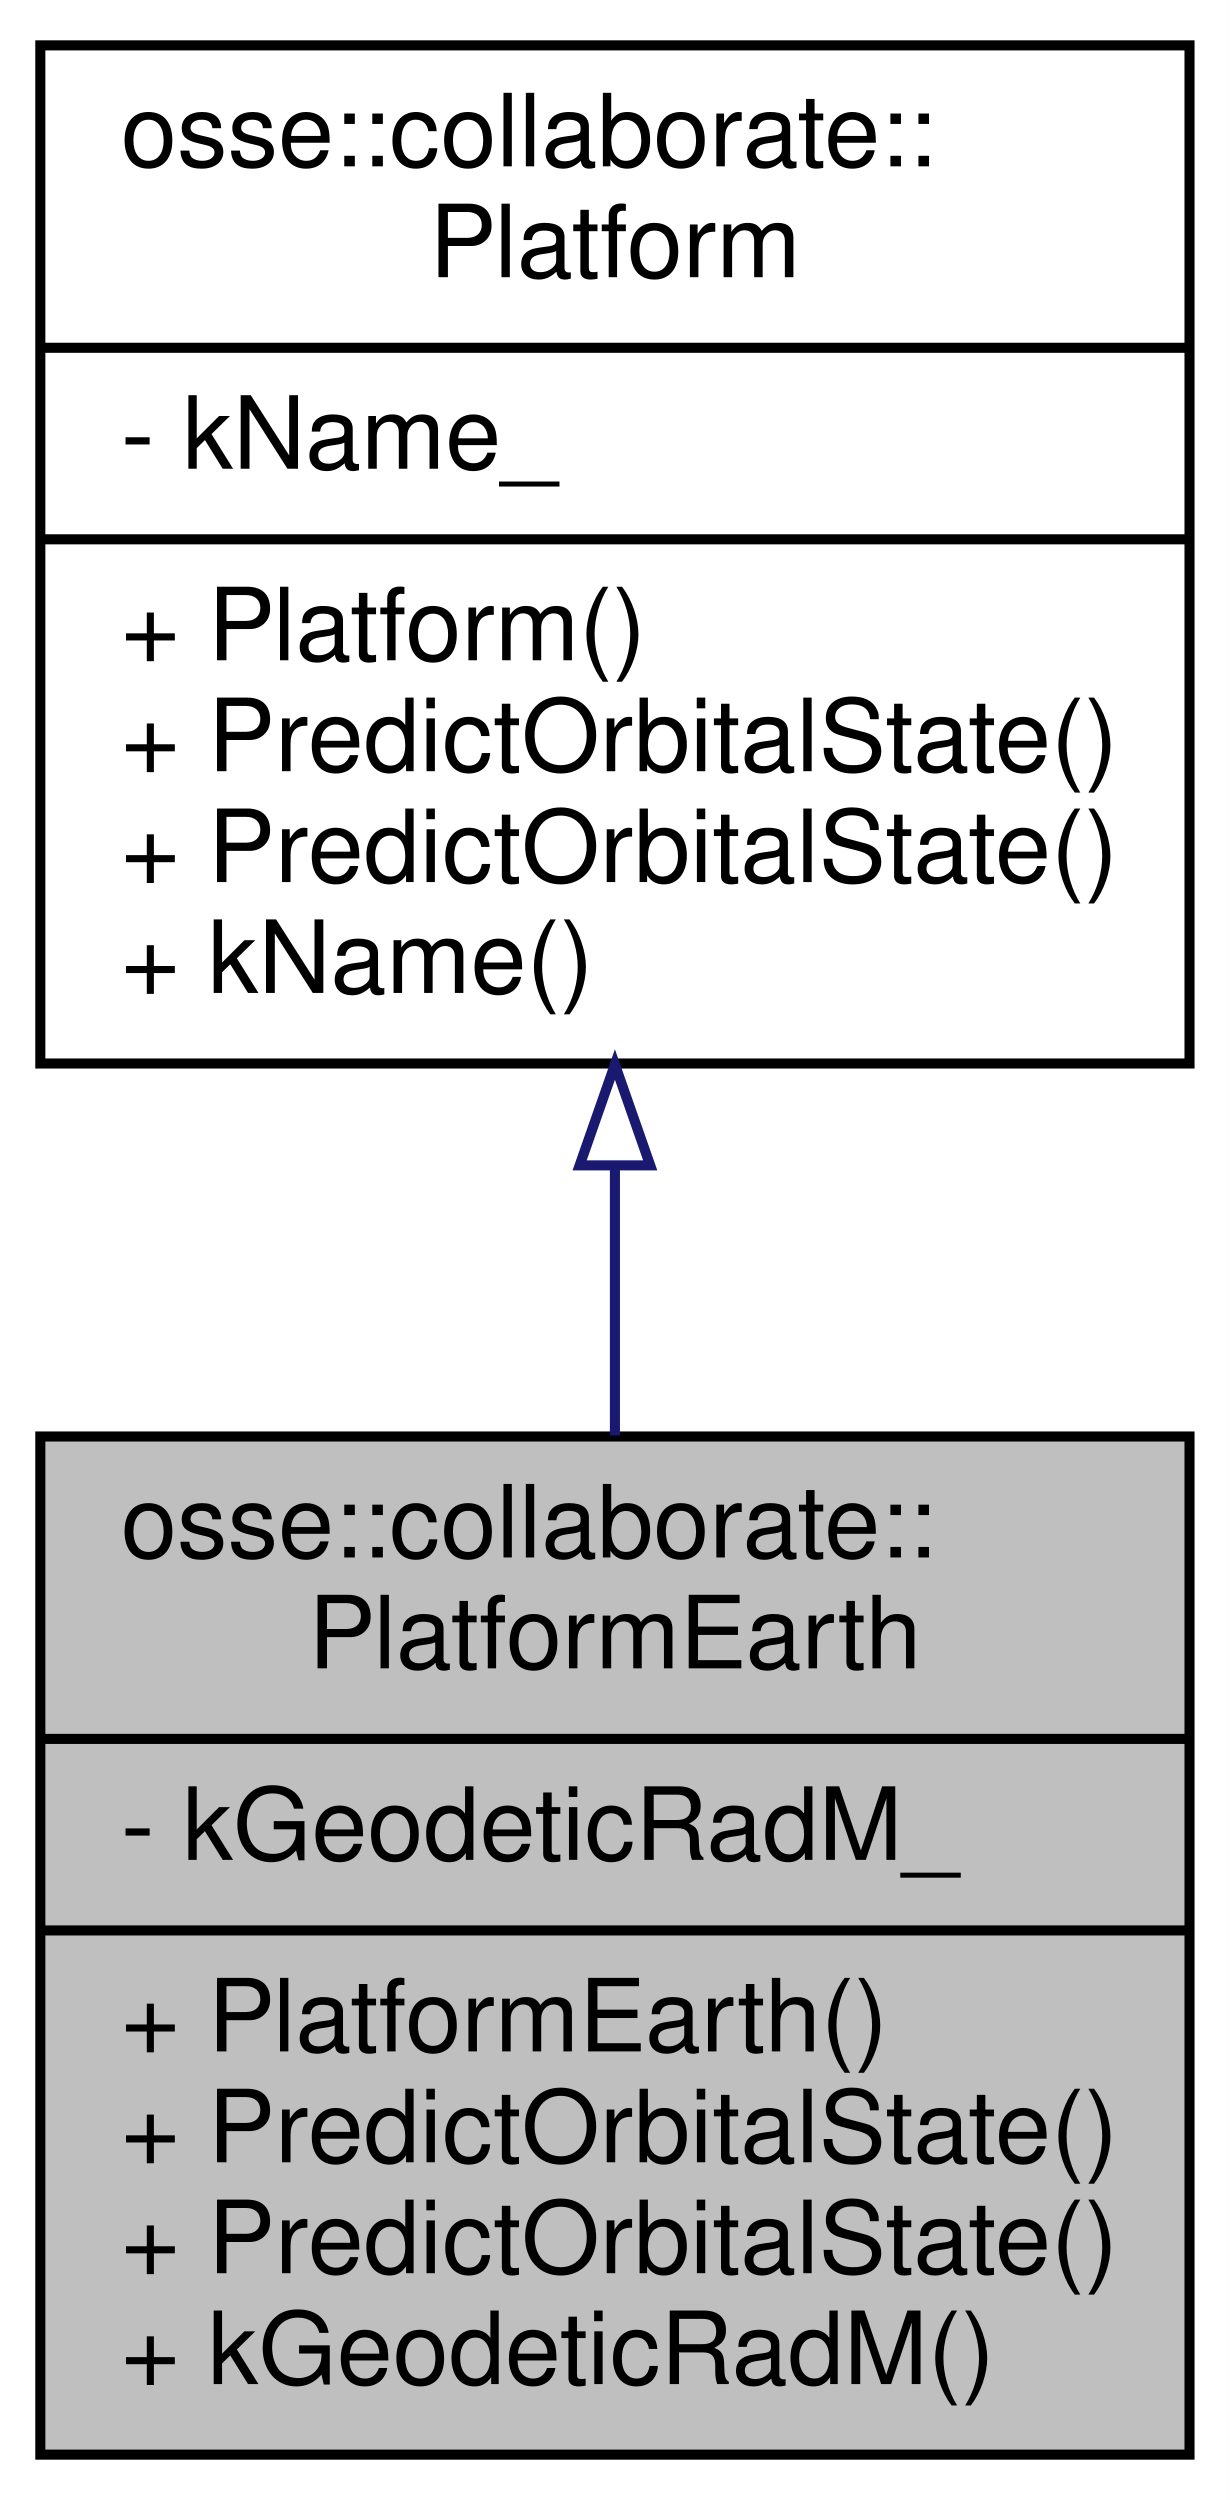
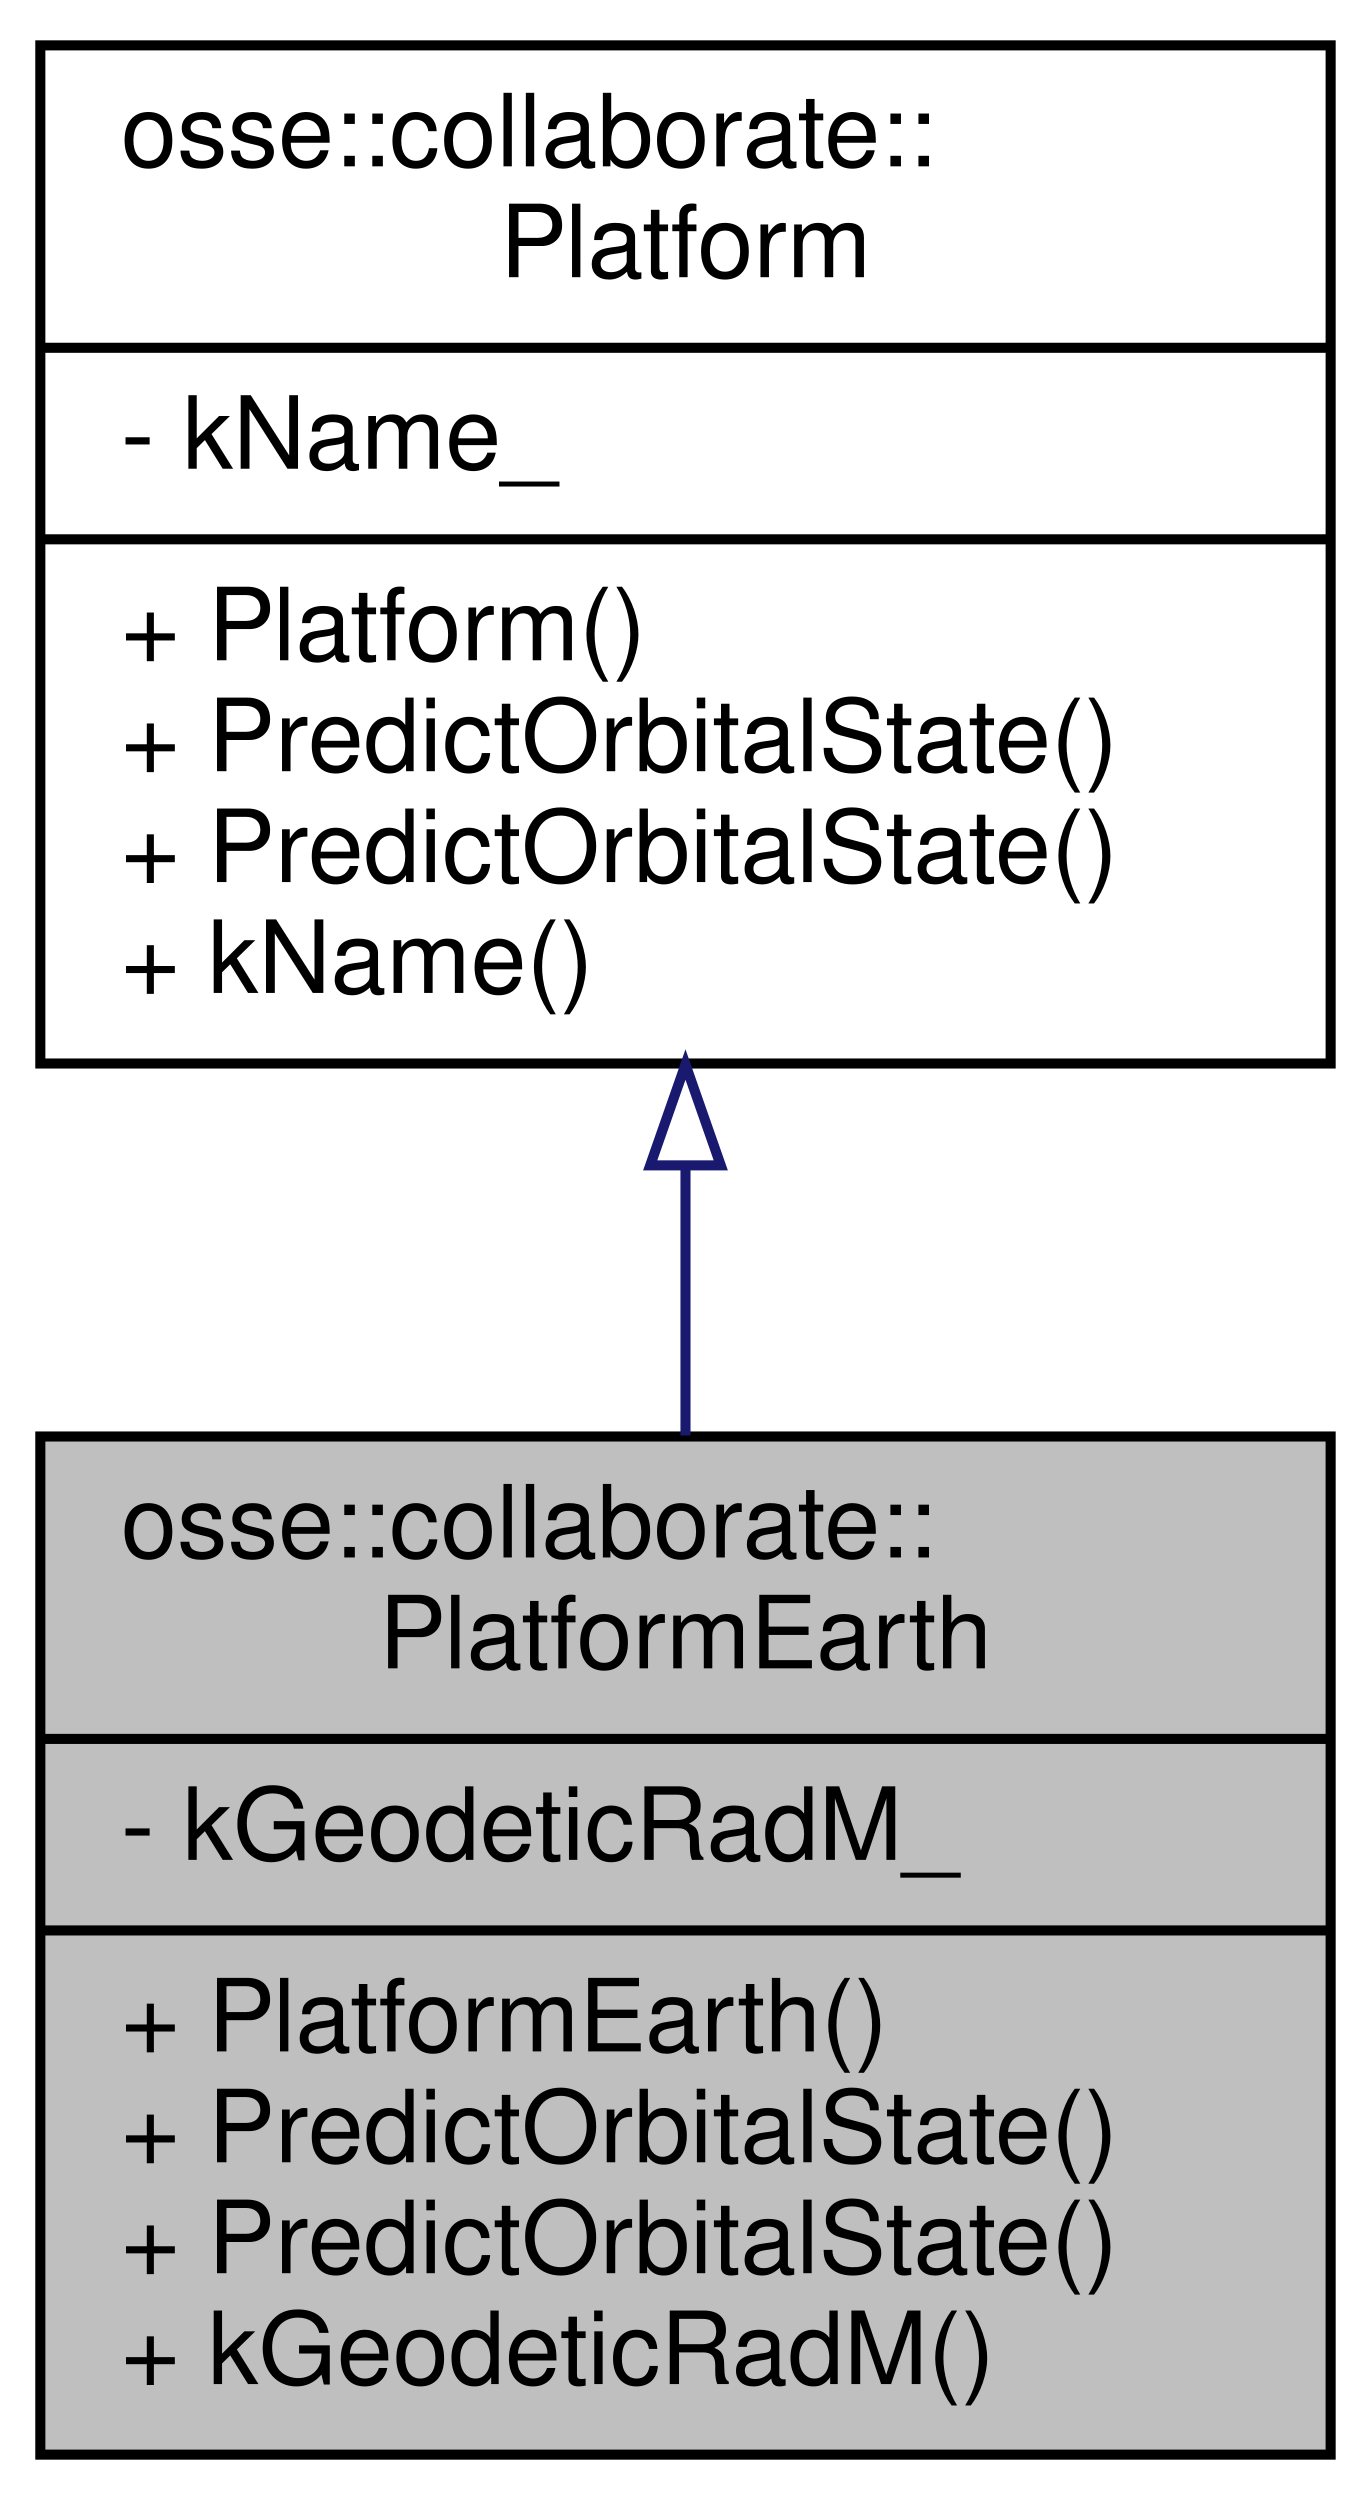
- <svg xmlns="http://www.w3.org/2000/svg" xmlns:xlink="http://www.w3.org/1999/xlink" width="122pt" height="248pt" viewBox="0.00 0.00 122.00 248.00">
+ <svg xmlns="http://www.w3.org/2000/svg" xmlns:xlink="http://www.w3.org/1999/xlink" width="136pt" height="248pt" viewBox="0.00 0.00 136.00 248.00">
  <g id="graph0" class="graph" transform="scale(1 1) rotate(0) translate(4 244)">
-     <polygon fill="#ffffff" stroke="transparent" points="-4,4 -4,-244 118,-244 118,4 -4,4" />
+     <polygon fill="#ffffff" stroke="transparent" points="-4,4 -4,-244 132,-244 132,4 -4,4" />
    <g id="node1" class="node">
-       <polygon fill="#bfbfbf" stroke="#000000" points="0,-.5 0,-101.5 114,-101.5 114,-.5 0,-.5" />
+       <polygon fill="#bfbfbf" stroke="#000000" points="0,-.5 0,-101.5 128,-101.5 128,-.5 0,-.5" />
      <text text-anchor="start" x="8" y="-89.5" font-family="Helvetica,sans-Serif" font-size="10.00" fill="#000000">osse::collaborate::</text>
-       <text text-anchor="middle" x="57" y="-78.5" font-family="Helvetica,sans-Serif" font-size="10.00" fill="#000000">PlatformEarth</text>
-       <polyline fill="none" stroke="#000000" points="0,-71.5 114,-71.5 " />
+       <text text-anchor="middle" x="64" y="-78.5" font-family="Helvetica,sans-Serif" font-size="10.00" fill="#000000">PlatformEarth</text>
+       <polyline fill="none" stroke="#000000" points="0,-71.5 128,-71.5 " />
      <text text-anchor="start" x="8" y="-59.5" font-family="Helvetica,sans-Serif" font-size="10.00" fill="#000000">- kGeodeticRadM_</text>
-       <polyline fill="none" stroke="#000000" points="0,-52.5 114,-52.5 " />
+       <polyline fill="none" stroke="#000000" points="0,-52.5 128,-52.5 " />
      <text text-anchor="start" x="8" y="-40.5" font-family="Helvetica,sans-Serif" font-size="10.00" fill="#000000">+ PlatformEarth()</text>
      <text text-anchor="start" x="8" y="-29.5" font-family="Helvetica,sans-Serif" font-size="10.00" fill="#000000">+ PredictOrbitalState()</text>
      <text text-anchor="start" x="8" y="-18.5" font-family="Helvetica,sans-Serif" font-size="10.00" fill="#000000">+ PredictOrbitalState()</text>
      <text text-anchor="start" x="8" y="-7.5" font-family="Helvetica,sans-Serif" font-size="10.00" fill="#000000">+ kGeodeticRadM()</text>
    </g>
    <g id="node2" class="node">
      <g id="a_node2">
        <a xlink:href="classosse_1_1collaborate_1_1_platform.html" target="_top" xlink:title="Propogates a node's position. ">
-           <polygon fill="#ffffff" stroke="#000000" points="0,-138.5 0,-239.5 114,-239.5 114,-138.5 0,-138.5" />
+           <polygon fill="#ffffff" stroke="#000000" points="0,-138.5 0,-239.5 128,-239.5 128,-138.5 0,-138.5" />
          <text text-anchor="start" x="8" y="-227.5" font-family="Helvetica,sans-Serif" font-size="10.00" fill="#000000">osse::collaborate::</text>
-           <text text-anchor="middle" x="57" y="-216.5" font-family="Helvetica,sans-Serif" font-size="10.00" fill="#000000">Platform</text>
-           <polyline fill="none" stroke="#000000" points="0,-209.5 114,-209.5 " />
+           <text text-anchor="middle" x="64" y="-216.5" font-family="Helvetica,sans-Serif" font-size="10.00" fill="#000000">Platform</text>
+           <polyline fill="none" stroke="#000000" points="0,-209.5 128,-209.5 " />
          <text text-anchor="start" x="8" y="-197.5" font-family="Helvetica,sans-Serif" font-size="10.00" fill="#000000">- kName_</text>
-           <polyline fill="none" stroke="#000000" points="0,-190.5 114,-190.5 " />
+           <polyline fill="none" stroke="#000000" points="0,-190.5 128,-190.5 " />
          <text text-anchor="start" x="8" y="-178.5" font-family="Helvetica,sans-Serif" font-size="10.00" fill="#000000">+ Platform()</text>
          <text text-anchor="start" x="8" y="-167.5" font-family="Helvetica,sans-Serif" font-size="10.00" fill="#000000">+ PredictOrbitalState()</text>
          <text text-anchor="start" x="8" y="-156.5" font-family="Helvetica,sans-Serif" font-size="10.00" fill="#000000">+ PredictOrbitalState()</text>
          <text text-anchor="start" x="8" y="-145.5" font-family="Helvetica,sans-Serif" font-size="10.00" fill="#000000">+ kName()</text>
        </a>
      </g>
    </g>
    <g id="edge1" class="edge">
-       <path fill="none" stroke="#191970" d="M57,-128.118C57,-119.26 57,-110.221 57,-101.596" />
-       <polygon fill="none" stroke="#191970" points="53.5,-128.398 57,-138.398 60.5,-128.398 53.5,-128.398" />
+       <path fill="none" stroke="#191970" d="M64,-128.118C64,-119.26 64,-110.221 64,-101.596" />
+       <polygon fill="none" stroke="#191970" points="60.5,-128.398 64,-138.398 67.5,-128.398 60.5,-128.398" />
    </g>
  </g>
</svg>
